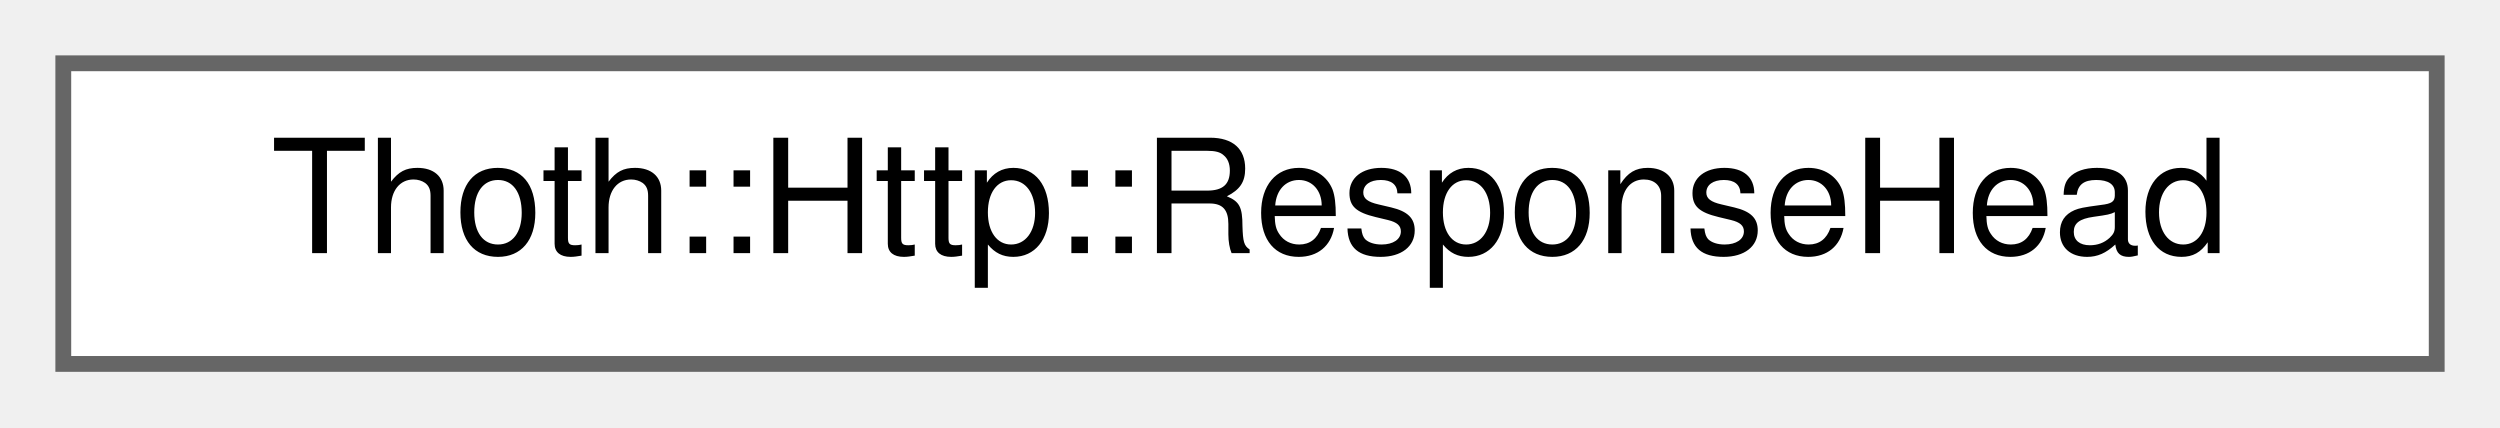
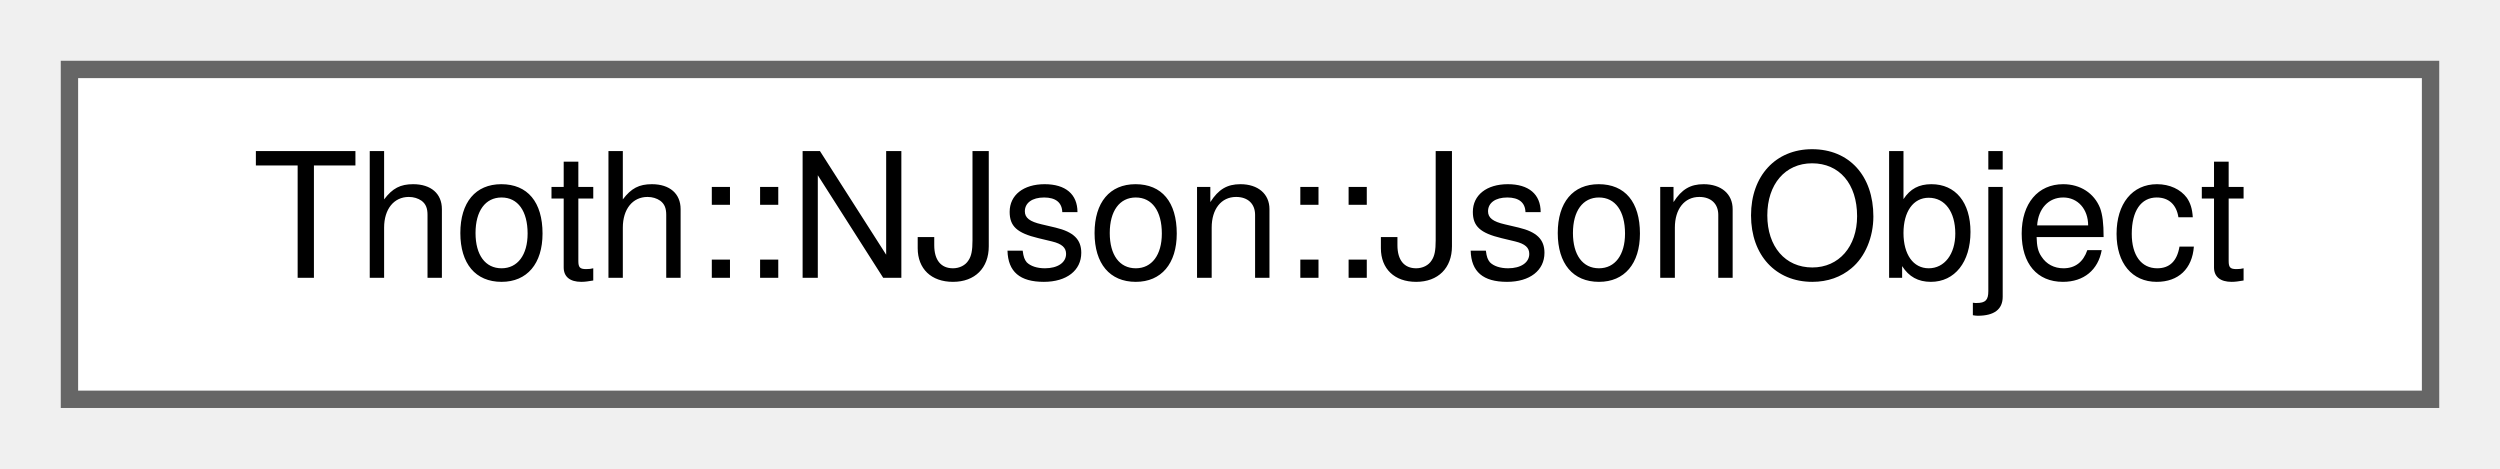
- <svg xmlns="http://www.w3.org/2000/svg" xmlns:xlink="http://www.w3.org/1999/xlink" width="158pt" height="27pt" viewBox="0.00 0.00 158.00 27.00">
+ <svg xmlns="http://www.w3.org/2000/svg" xmlns:xlink="http://www.w3.org/1999/xlink" width="144pt" height="27pt" viewBox="0.00 0.00 144.00 27.00">
  <g id="graph0" class="graph" transform="scale(1 1) rotate(0) translate(4 23)">
    <g id="Node000000" class="node">
      <g id="a_Node000000">
-         <a xlink:href="struct_thoth_1_1_http_1_1_response_head.html" target="_top" xlink:title=" ">
-           <polygon fill="white" stroke="#666666" points="150,-19 0,-19 0,0 150,0 150,-19" />
-           <text text-anchor="middle" x="75" y="-7" font-family="Helvetica,sans-Serif" font-size="10.00">Thoth::Http::ResponseHead</text>
+         <a xlink:href="struct_thoth_1_1_n_json_1_1_json_object.html" target="_top" xlink:title=" ">
+           <polygon fill="white" stroke="#666666" points="136,-19 0,-19 0,0 136,0 136,-19" />
+           <text text-anchor="middle" x="68" y="-7" font-family="Helvetica,sans-Serif" font-size="10.00">Thoth::NJson::JsonObject</text>
        </a>
      </g>
    </g>
  </g>
</svg>
